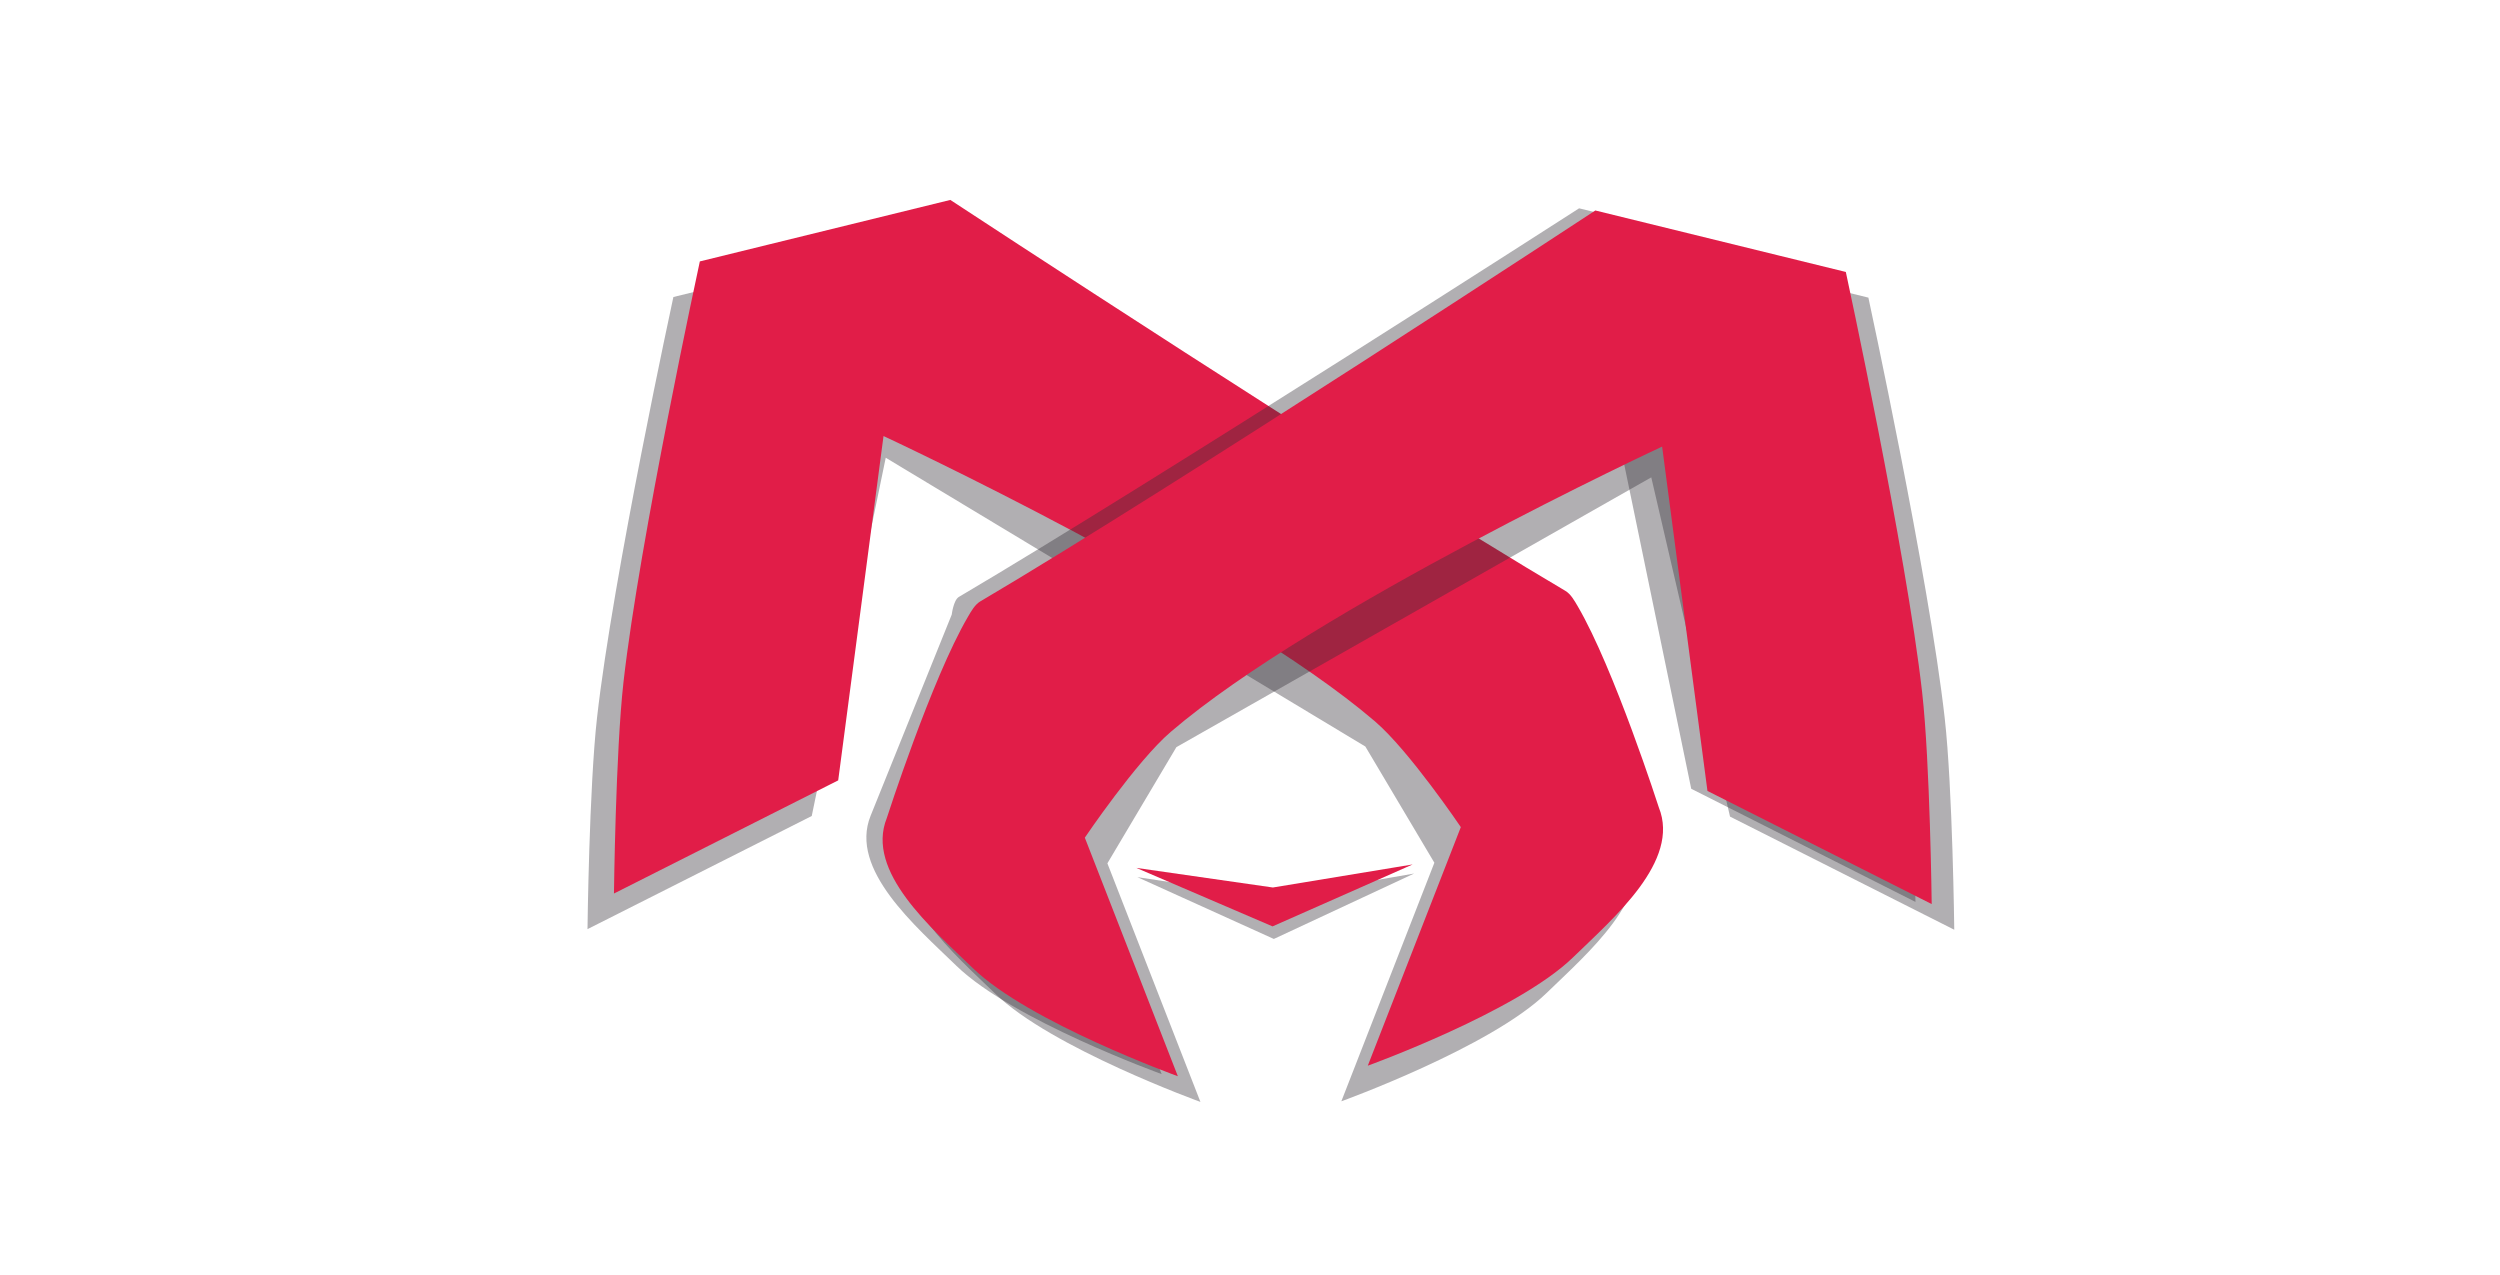
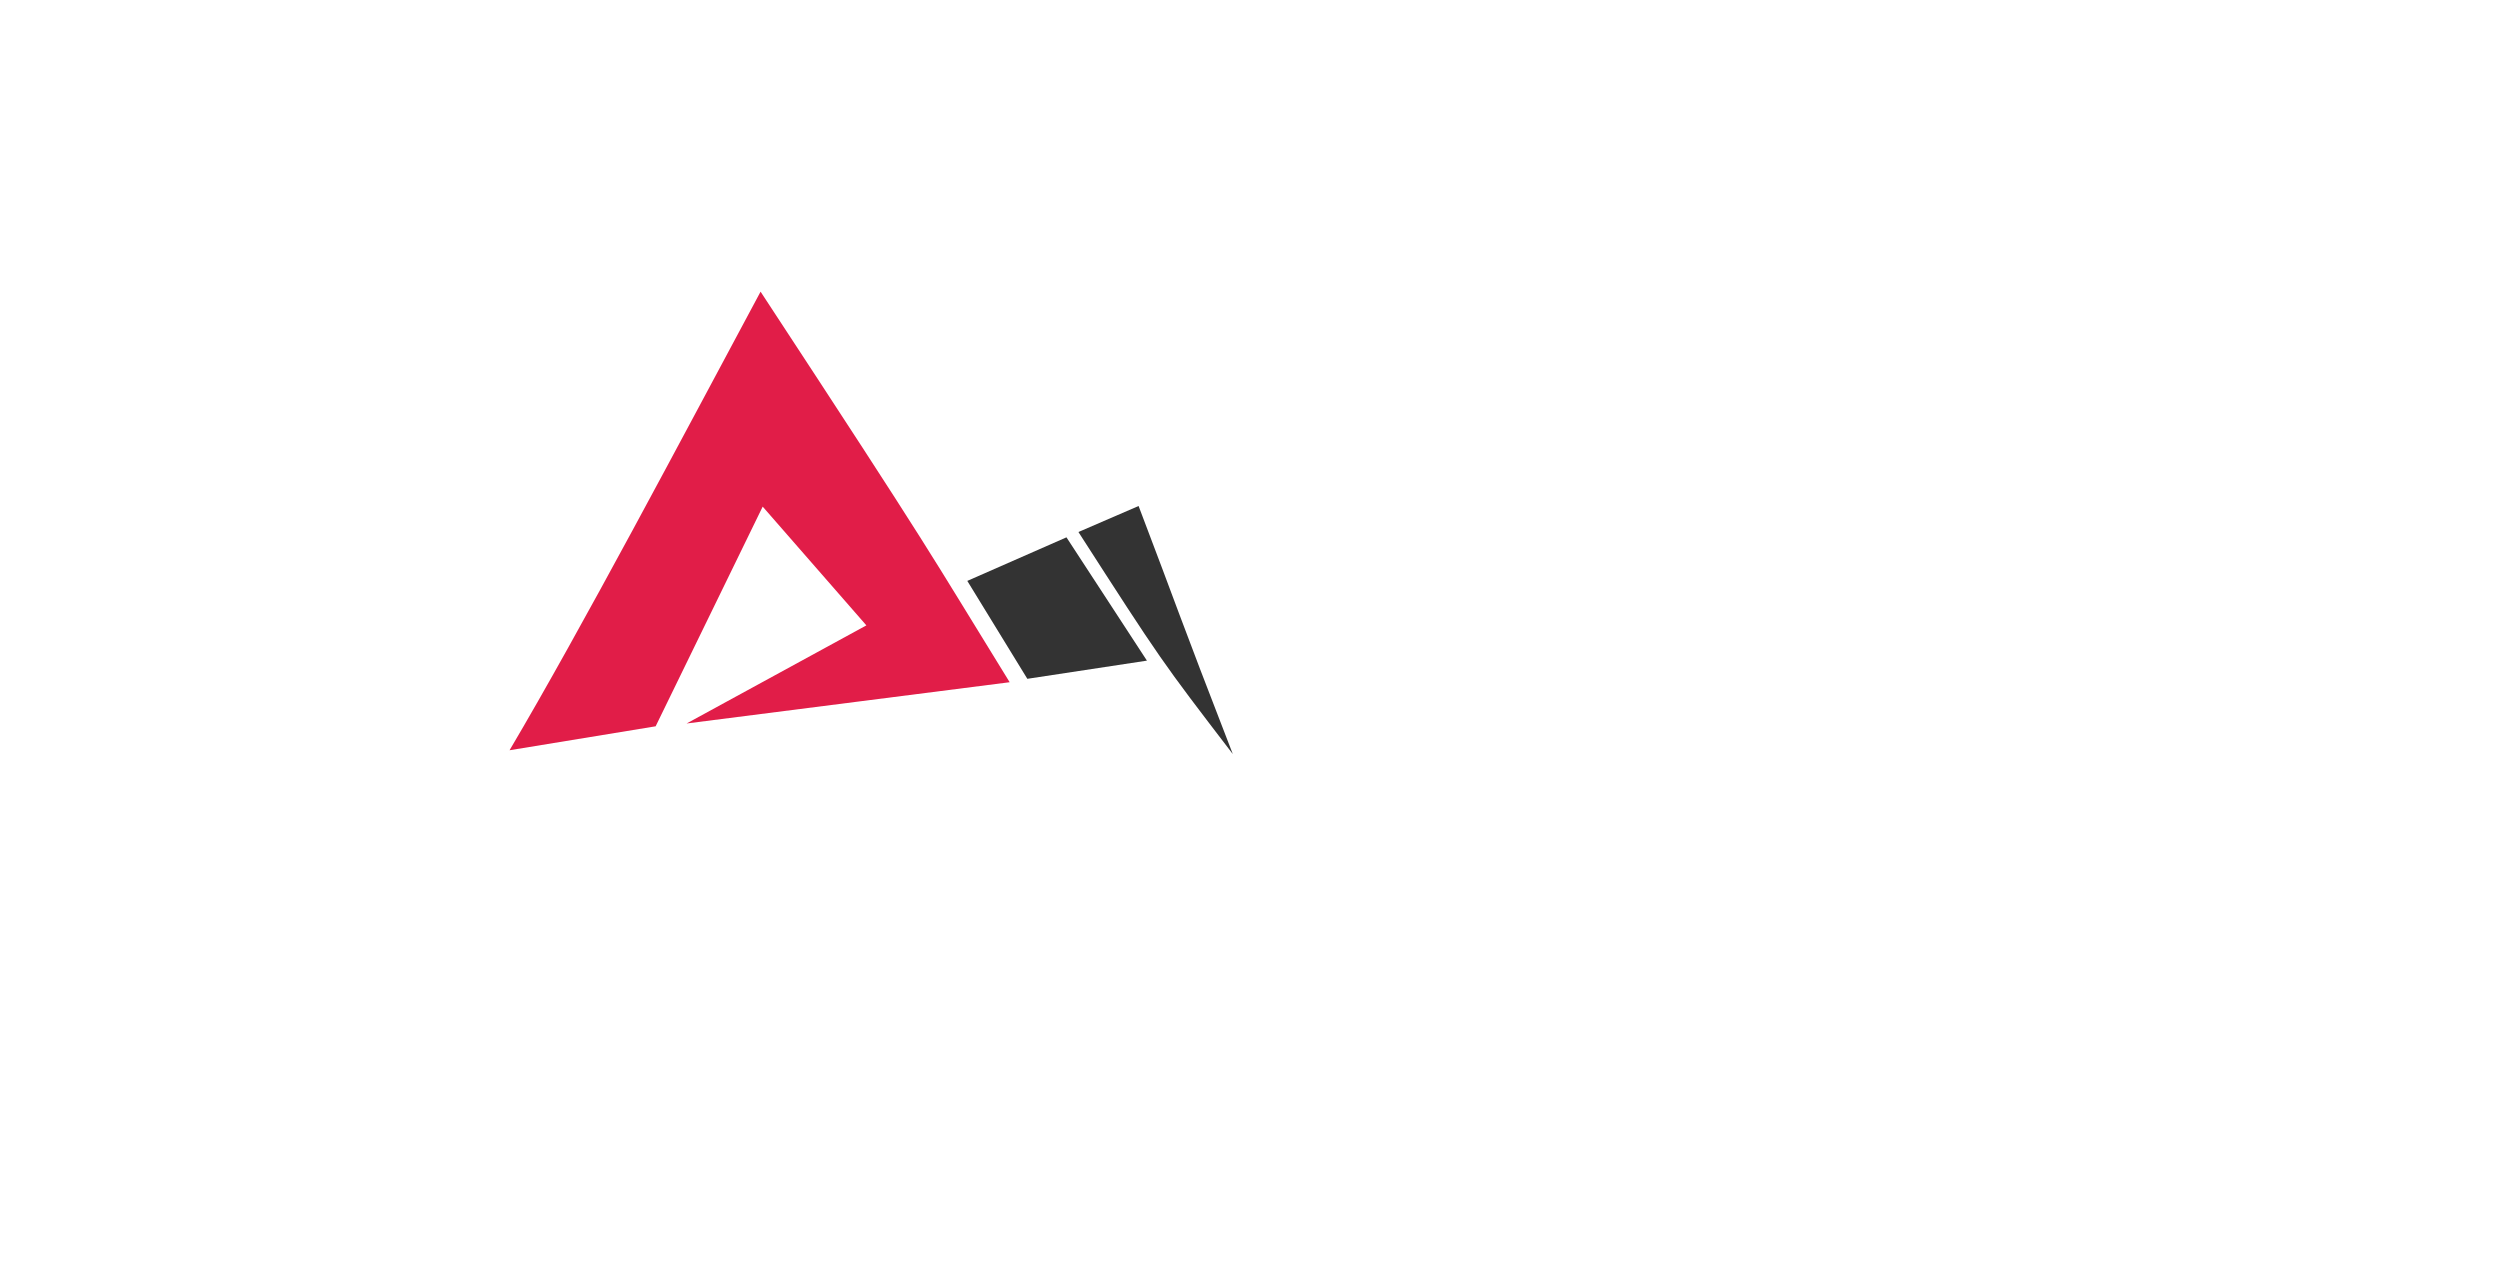
<svg xmlns="http://www.w3.org/2000/svg" width="200mm" height="102mm" viewBox="0 0 200 102" version="1.1" id="svg5">
  <defs id="defs2" />
  <g id="layer1">
-     <path style="fill:#343138;fill-opacity:0.386;stroke-width:1.619" d="m 64.939,65.28 5.92,-28.66 38.37,23.103 5.521,9.296 -7.443,19.086 c 0,0 11.938,-4.314 16.413,-8.658 3.281,-3.185 8.6,-7.713 6.87,-12.003 l -6.492,-16.1 c 0,0 -0.14,-1.159 -0.569,-1.412 C 107.869,40.694 73.909,18.843 73.909,18.843 l -20.039,4.919 c 0,0 -4.829,22.313 -6.107,33.647 -0.632,5.609 -0.763,16.922 -0.763,16.922 z" id="path113-3-7" />
-     <path style="fill:#343138;fill-opacity:0.386;stroke-width:2.516" d="m 90.99,70.172 10.916,4.944 11.228,-5.235 -11.2,1.948 z" id="path4818" />
-     <path style="fill:#e11d48;fill-opacity:1;stroke-width:1.619" d="m 67.056,62.43 3.626,-27.547 c 0,0 27.747,12.915 39.314,22.825 2.744,2.351 6.87,8.461 6.87,8.461 l -7.443,19.086 c 0,0 11.938,-4.314 16.413,-8.658 3.281,-3.185 8.6,-7.713 6.87,-12.003 0,0 -3.579,-11.124 -6.492,-16.1 -0.266,-0.455 -0.558,-0.974 -0.987,-1.227 C 109.568,38.029 76.026,15.994 76.026,15.994 l -20.039,4.919 c 0,0 -4.829,22.313 -6.107,33.647 -0.632,5.609 -0.763,16.922 -0.763,16.922 z" id="path113-3-7-8-9" />
-     <path style="fill:#343138;fill-opacity:0.386;stroke-width:1.619" d="m 138.402,65.328 -6.3,-27.14 -37.99,21.583 -5.521,9.296 7.443,19.086 c 0,0 -11.938,-4.314 -16.413,-8.658 -3.281,-3.185 -8.6,-7.713 -6.87,-12.003 l 6.492,-16.1 c 0,0 0.14,-1.159 0.569,-1.412 15.66,-9.238 49.62,-31.089 49.62,-31.089 l 20.039,4.919 c 0,0 4.829,22.313 6.107,33.647 0.632,5.609 0.763,16.922 0.763,16.922 z" id="path113-3-7-3" />
-     <path style="fill:#343138;fill-opacity:0.386;stroke-width:1.619" d="m 135.298,63.102 -5.92,-28.66 -38.37,23.103 -5.521,9.296 7.443,19.086 c 0,0 -11.938,-4.314 -16.413,-8.658 -3.281,-3.185 -8.6,-7.713 -6.87,-12.003 l 6.492,-16.1 c 0,0 0.14,-1.159 0.569,-1.412 15.66,-9.238 49.62,-31.089 49.62,-31.089 l 20.039,4.919 c 0,0 4.829,22.313 6.107,33.647 0.632,5.609 0.763,16.922 0.763,16.922 z" id="path113-3-7-3-1" />
-     <path style="fill:#e11d48;fill-opacity:1;stroke-width:1.619" d="m 136.596,63.274 -3.626,-27.547 c 0,0 -27.747,12.915 -39.314,22.825 -2.744,2.351 -6.87,8.461 -6.87,8.461 l 7.443,19.086 c 0,0 -11.938,-4.314 -16.413,-8.658 -3.281,-3.185 -8.6,-7.713 -6.87,-12.003 0,0 3.579,-11.124 6.492,-16.1 0.266,-0.455 0.558,-0.974 0.987,-1.227 15.66,-9.238 49.202,-31.273 49.202,-31.273 l 20.039,4.919 c 0,0 4.829,22.313 6.107,33.647 0.632,5.609 0.763,16.922 0.763,16.922 z" id="path113-3-7-8" />
-     <path style="fill:#e11d48;fill-opacity:1;stroke-width:2.447" d="m 90.902,69.43 10.9,4.681 11.211,-4.956 -11.183,1.845 z" id="path4818-0" />
+     <path style="fill:#e11d48;fill-opacity:1;stroke-width:0.265" d="M 60.846,23.333 C 75.063,45.008 73.994,43.589 80.773,54.578 L 54.928,57.879 69.31,50.03 61.015,40.53 52.451,58.104 40.764,60.02 C 46.507,50.309 54.59,34.998 60.846,23.333 Z" id="path1" />
+     <path style="fill:#333333;fill-opacity:1;stroke-width:0.265" d="m 91.087,40.48 -4.813,2.081 c 6.633,10.308 6.616,10.278 12.351,17.765 C 94.145,48.772 94.207,48.665 91.087,40.48 Z" id="path1-7" />
+     <path style="fill:#333333;fill-opacity:1;stroke-width:0.281" d="m 77.384,46.472 7.933,-3.485 6.437,9.864 -9.567,1.454 z" id="path8" />
  </g>
</svg>
